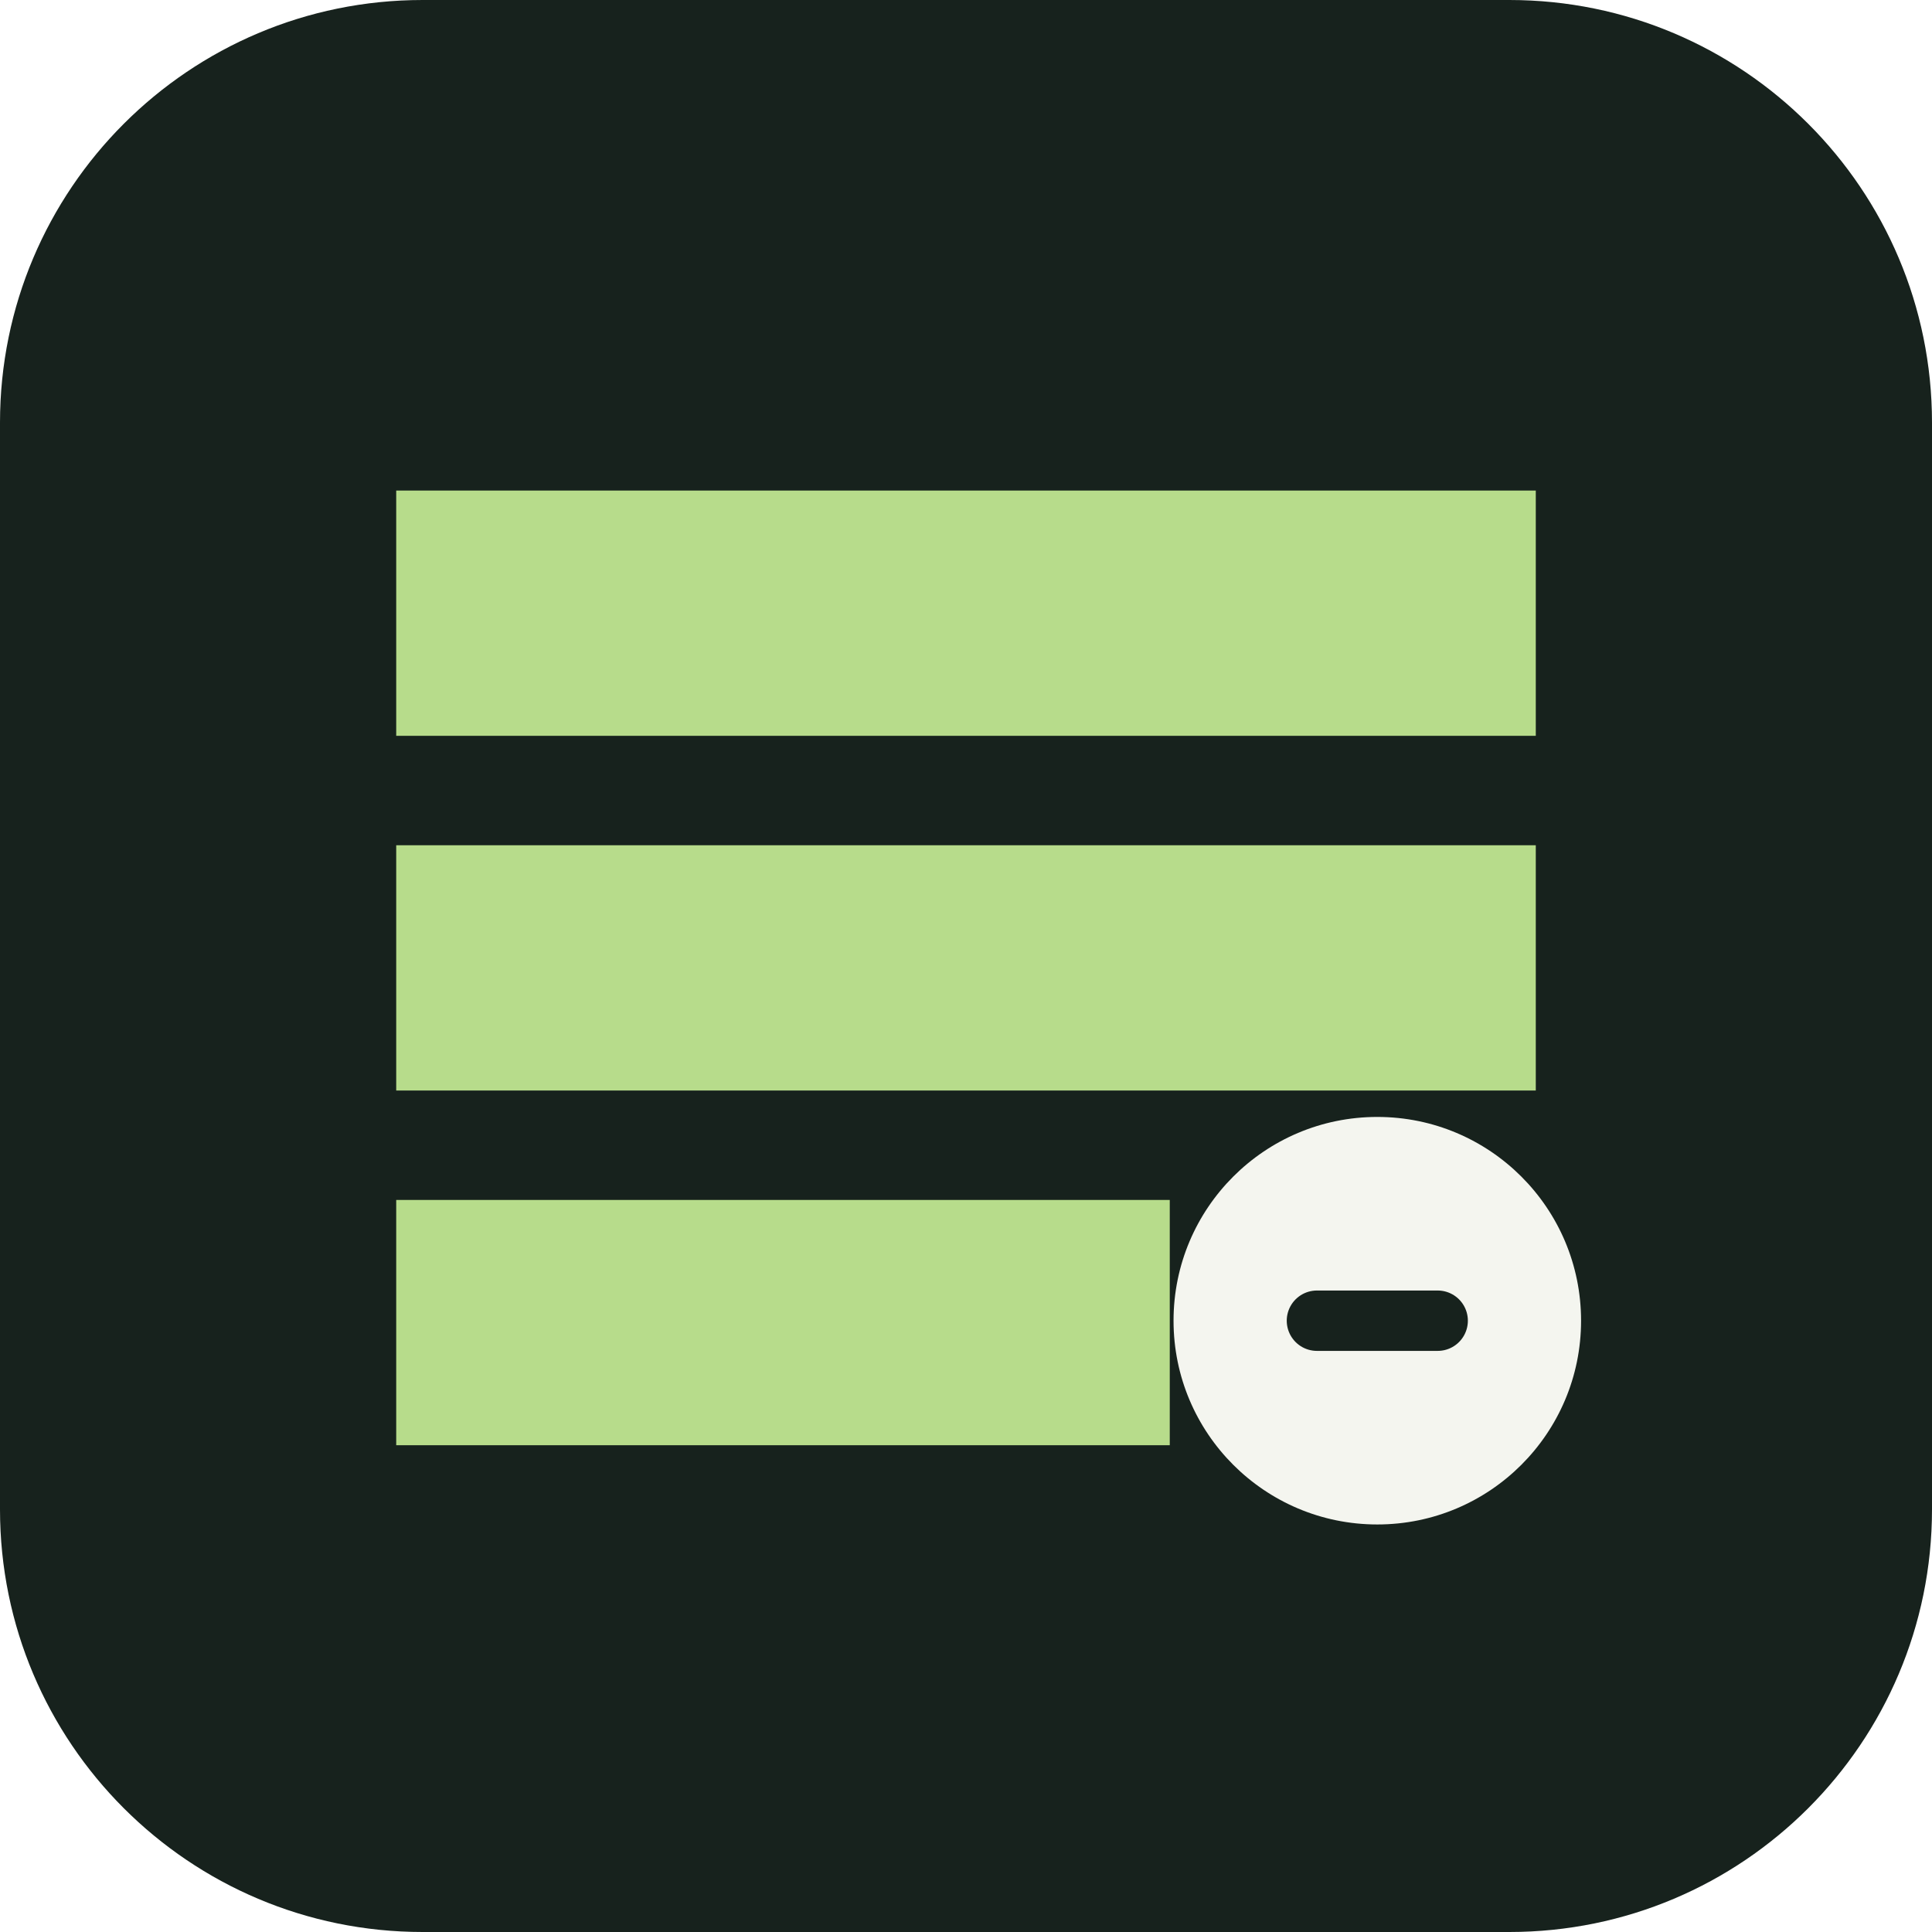
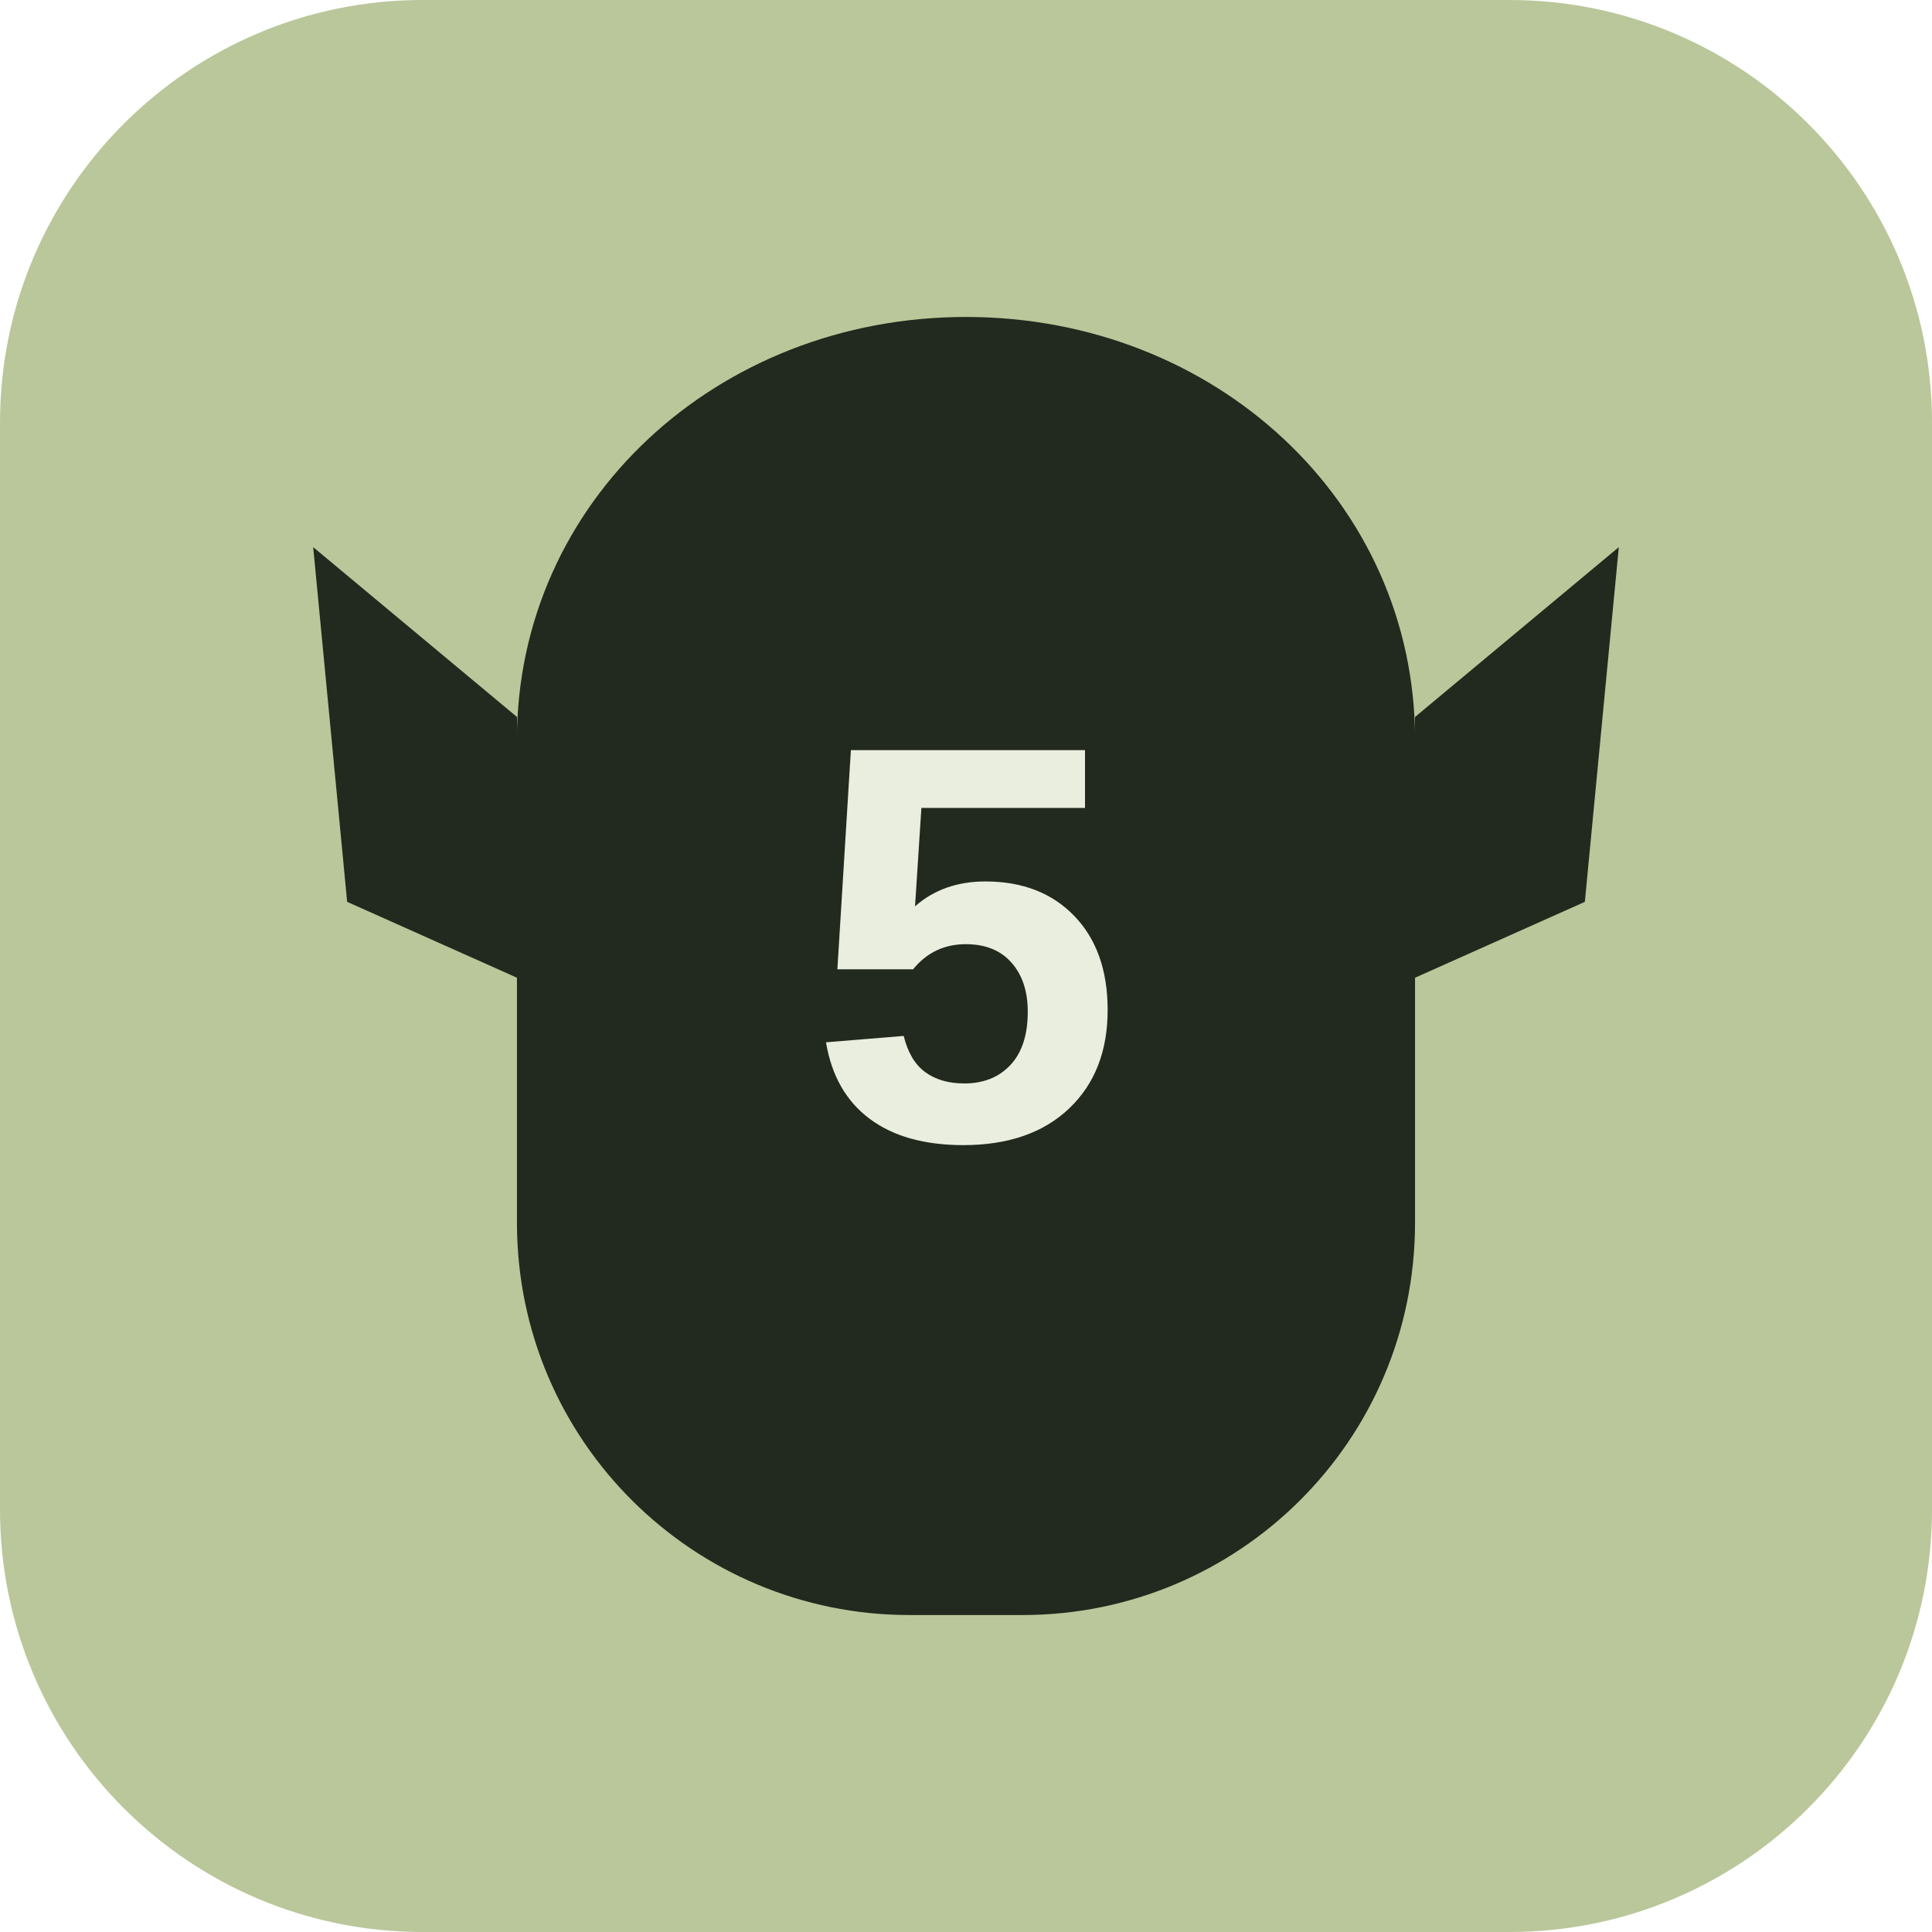
<svg xmlns="http://www.w3.org/2000/svg" viewBox="0 0 512 512">
-   <rect width="512" height="512" rx="112" fill="#17221d" />
-   <path d="M105 130h302v65H105zm0 94h302v65H105zm0 94h205v65H105z" fill="#b7dc8b" />
-   <circle cx="365" cy="350" r="54" fill="#f4f5ef" />
-   <path d="M349 350h32" stroke="#17221d" stroke-width="16" stroke-linecap="round" />
+   <rect width="512" height="512" rx="112" fill="#b9c79a" />
+   <path d="M256 84c-66 0-119 49-119 112v128c0 58 47 104 104 104h30c57 0 104-46 104-104V196c0-63-53-112-119-112Z" fill="#22291e" />
+   <path d="M137 190 83 145l9 94 47 21m236-70 54-45-9 94-47 21" fill="#22291e" />
+   <text x="256" y="302" font-family="Arial,sans-serif" font-size="150" font-weight="800" text-anchor="middle" fill="#e9eedf">5</text>
</svg>
